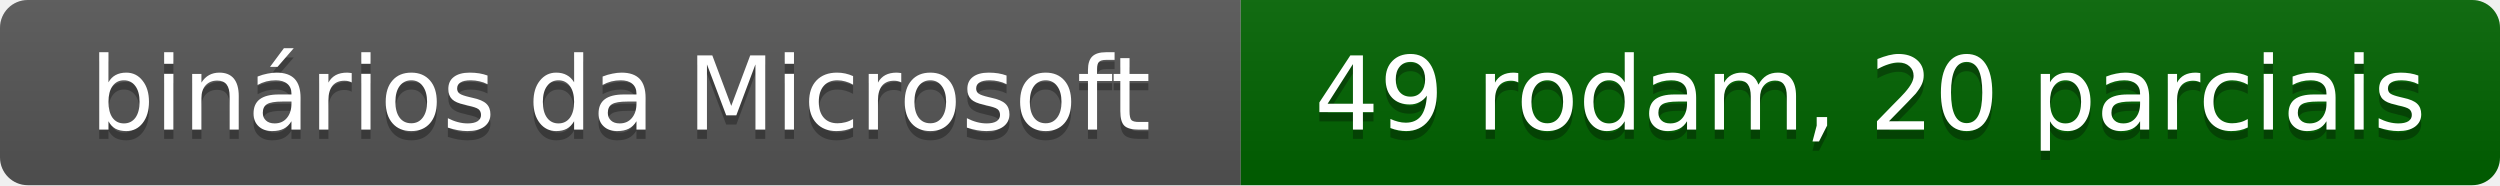
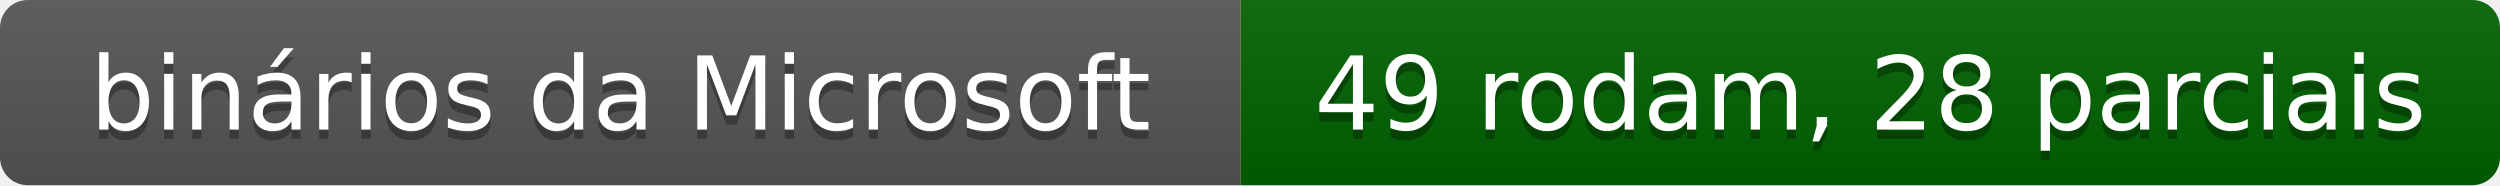
- <svg xmlns="http://www.w3.org/2000/svg" width="270" height="20" viewBox="0 0 270 20" role="img" aria-label="Binários da Microsoft que o OpenNT carrega: 49 rodam, 20 parciais e 2 ainda não rodam, de 71">
+ <svg xmlns="http://www.w3.org/2000/svg" width="270" height="20" viewBox="0 0 270 20" role="img" aria-label="Binários da Microsoft que o OpenNT carrega: 49 rodam, 28 parciais e 2 ainda não rodam, de 79">
  <linearGradient id="selo-o-que-roda-g" x2="0" y2="100%">
    <stop offset="0" stop-color="#bbb" stop-opacity=".1" />
    <stop offset="1" stop-opacity=".1" />
  </linearGradient>
  <clipPath id="selo-o-que-roda-r">
    <rect width="270" height="20" rx="3" />
  </clipPath>
  <g clip-path="url(#selo-o-que-roda-r)">
    <rect x="0" width="134" height="20" fill="#555" />
    <rect x="134" width="136" height="20" fill="#006300" />
    <rect width="270" height="20" fill="url(#selo-o-que-roda-g)" />
    <g fill="#fff" text-anchor="middle" font-family="Verdana,Geneva,DejaVu Sans,sans-serif" font-size="11">
      <text x="67" y="15" fill="#010101" fill-opacity=".3" textLength="122" lengthAdjust="spacingAndGlyphs">binários da Microsoft</text>
      <text x="67" y="14" textLength="122" lengthAdjust="spacingAndGlyphs">binários da Microsoft</text>
-       <text x="202" y="15" fill="#010101" fill-opacity=".3" textLength="124" lengthAdjust="spacingAndGlyphs">49 rodam, 20 parciais</text>
-       <text x="202" y="14" textLength="124" lengthAdjust="spacingAndGlyphs">49 rodam, 20 parciais</text>
+       <text x="202" y="15" fill="#010101" fill-opacity=".3" textLength="124" lengthAdjust="spacingAndGlyphs">49 rodam, 28 parciais</text>
+       <text x="202" y="14" textLength="124" lengthAdjust="spacingAndGlyphs">49 rodam, 28 parciais</text>
    </g>
  </g>
</svg>
